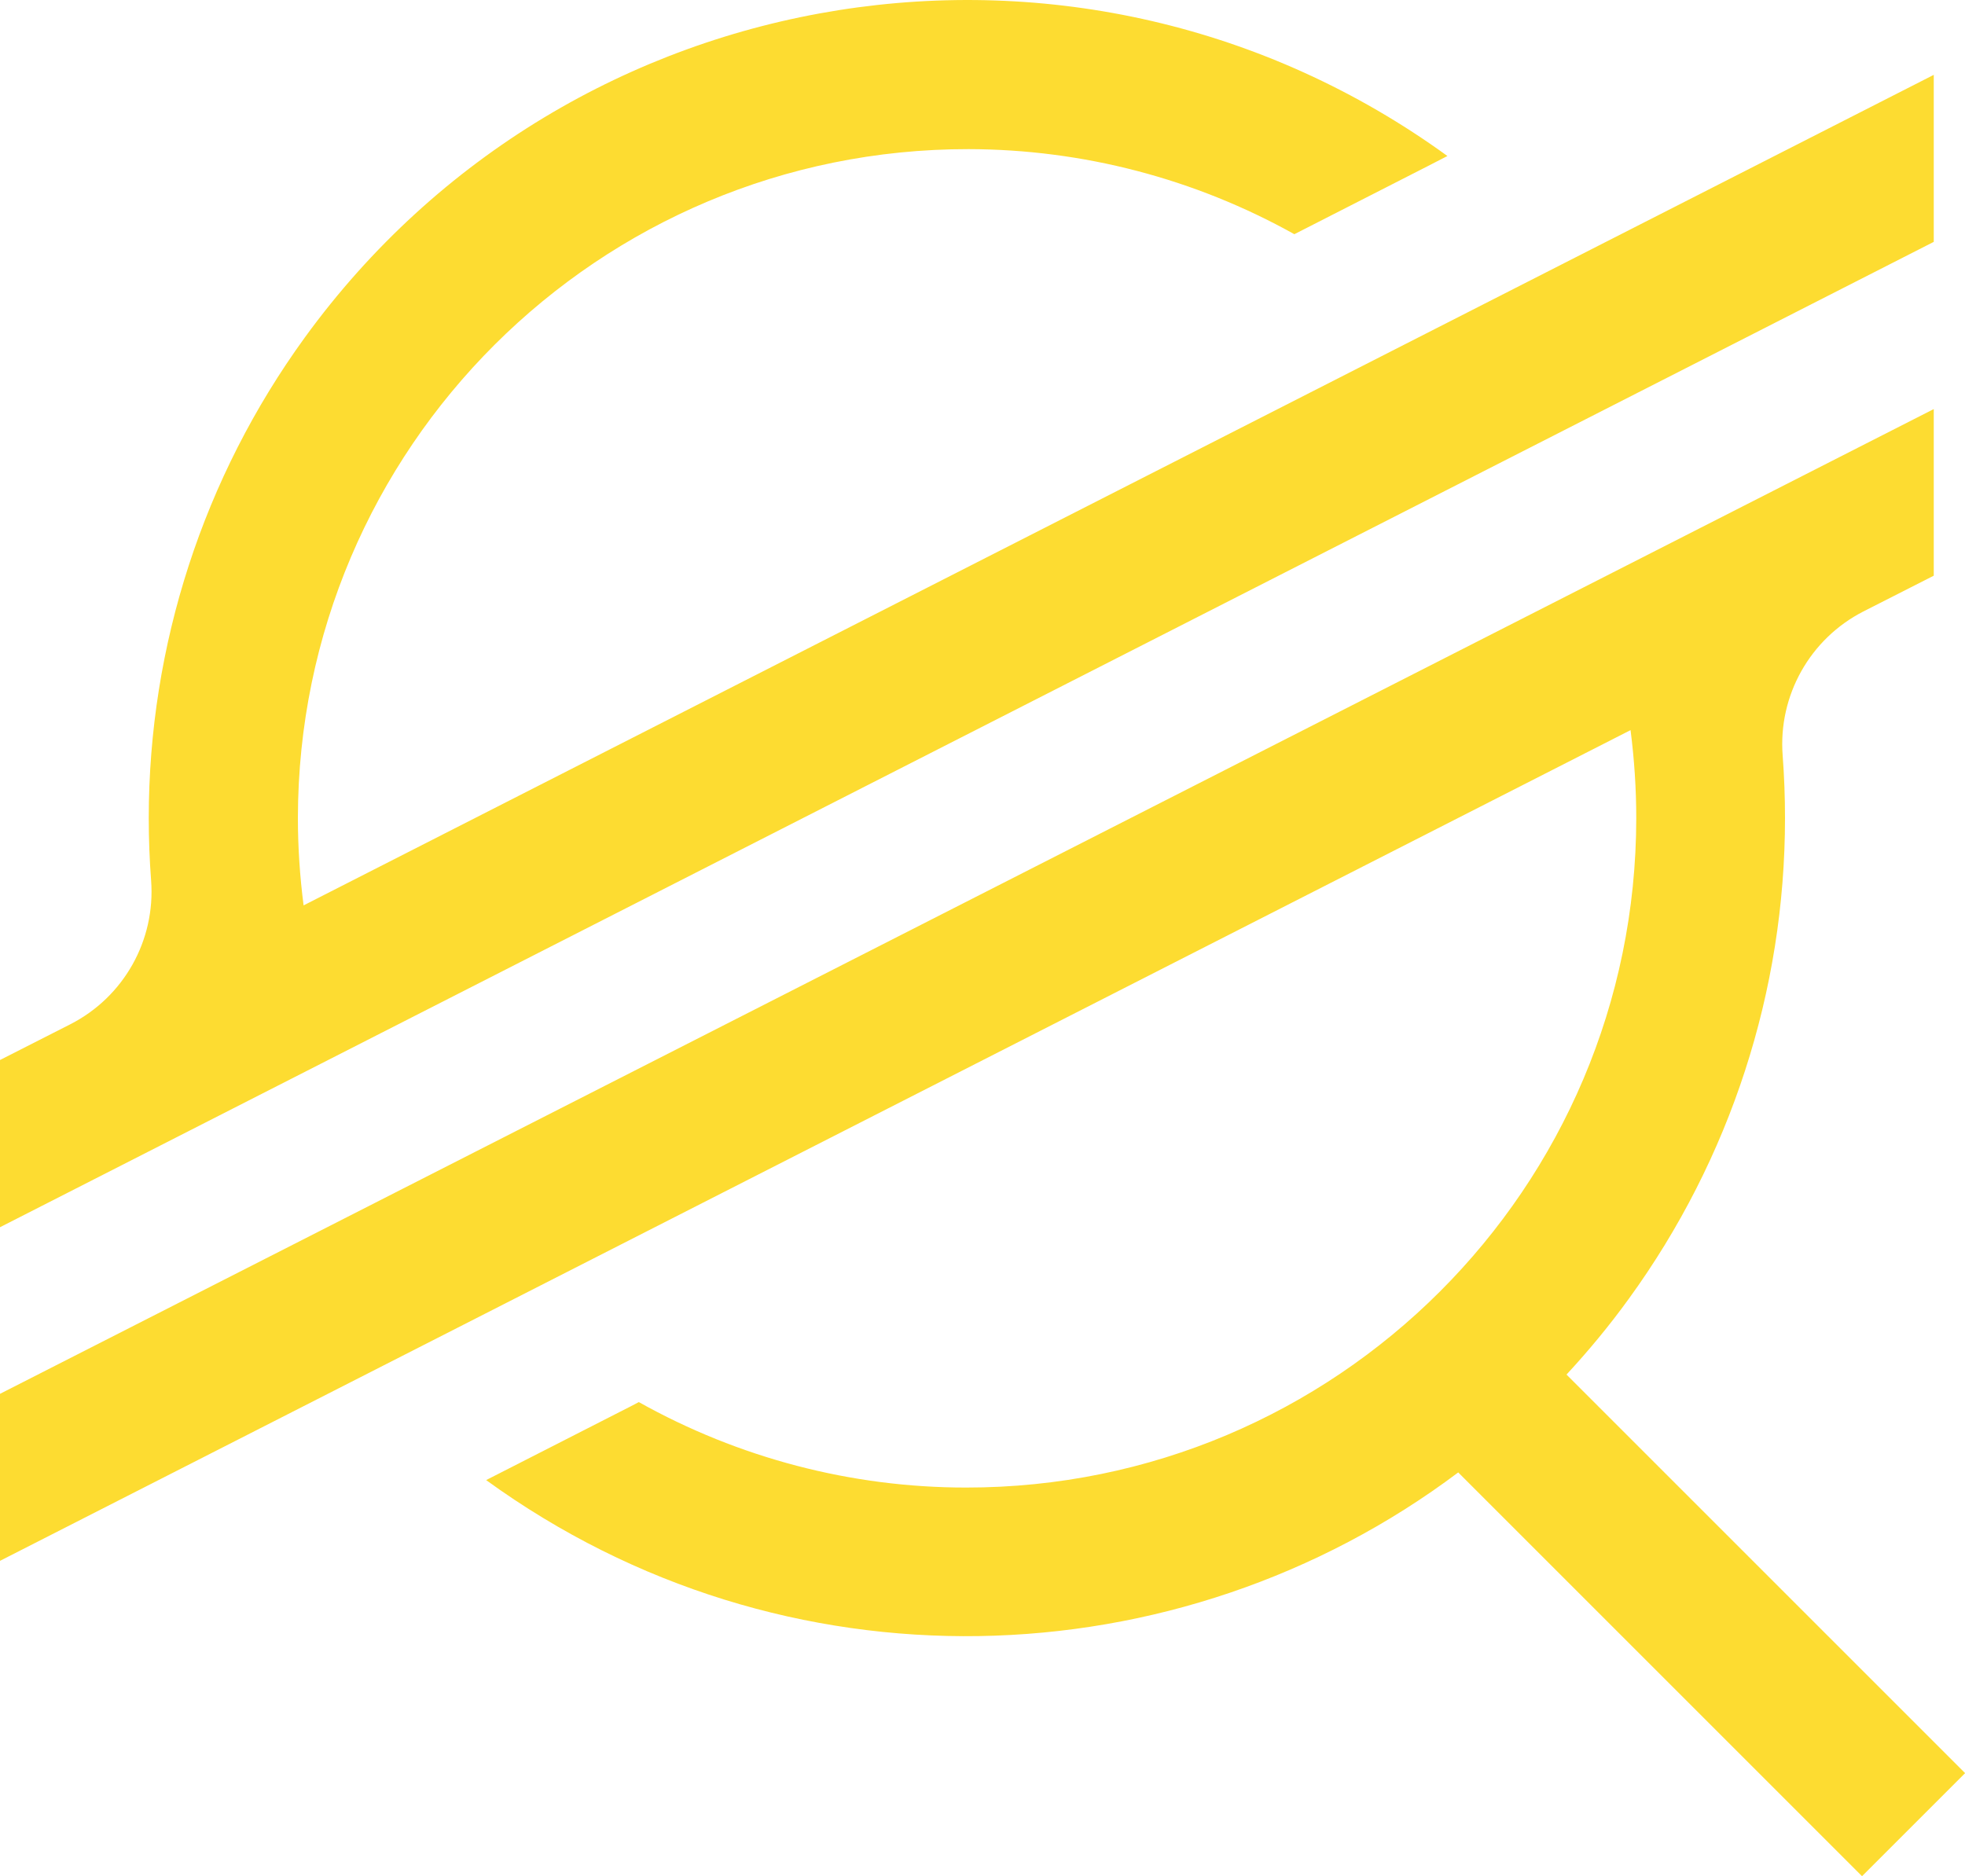
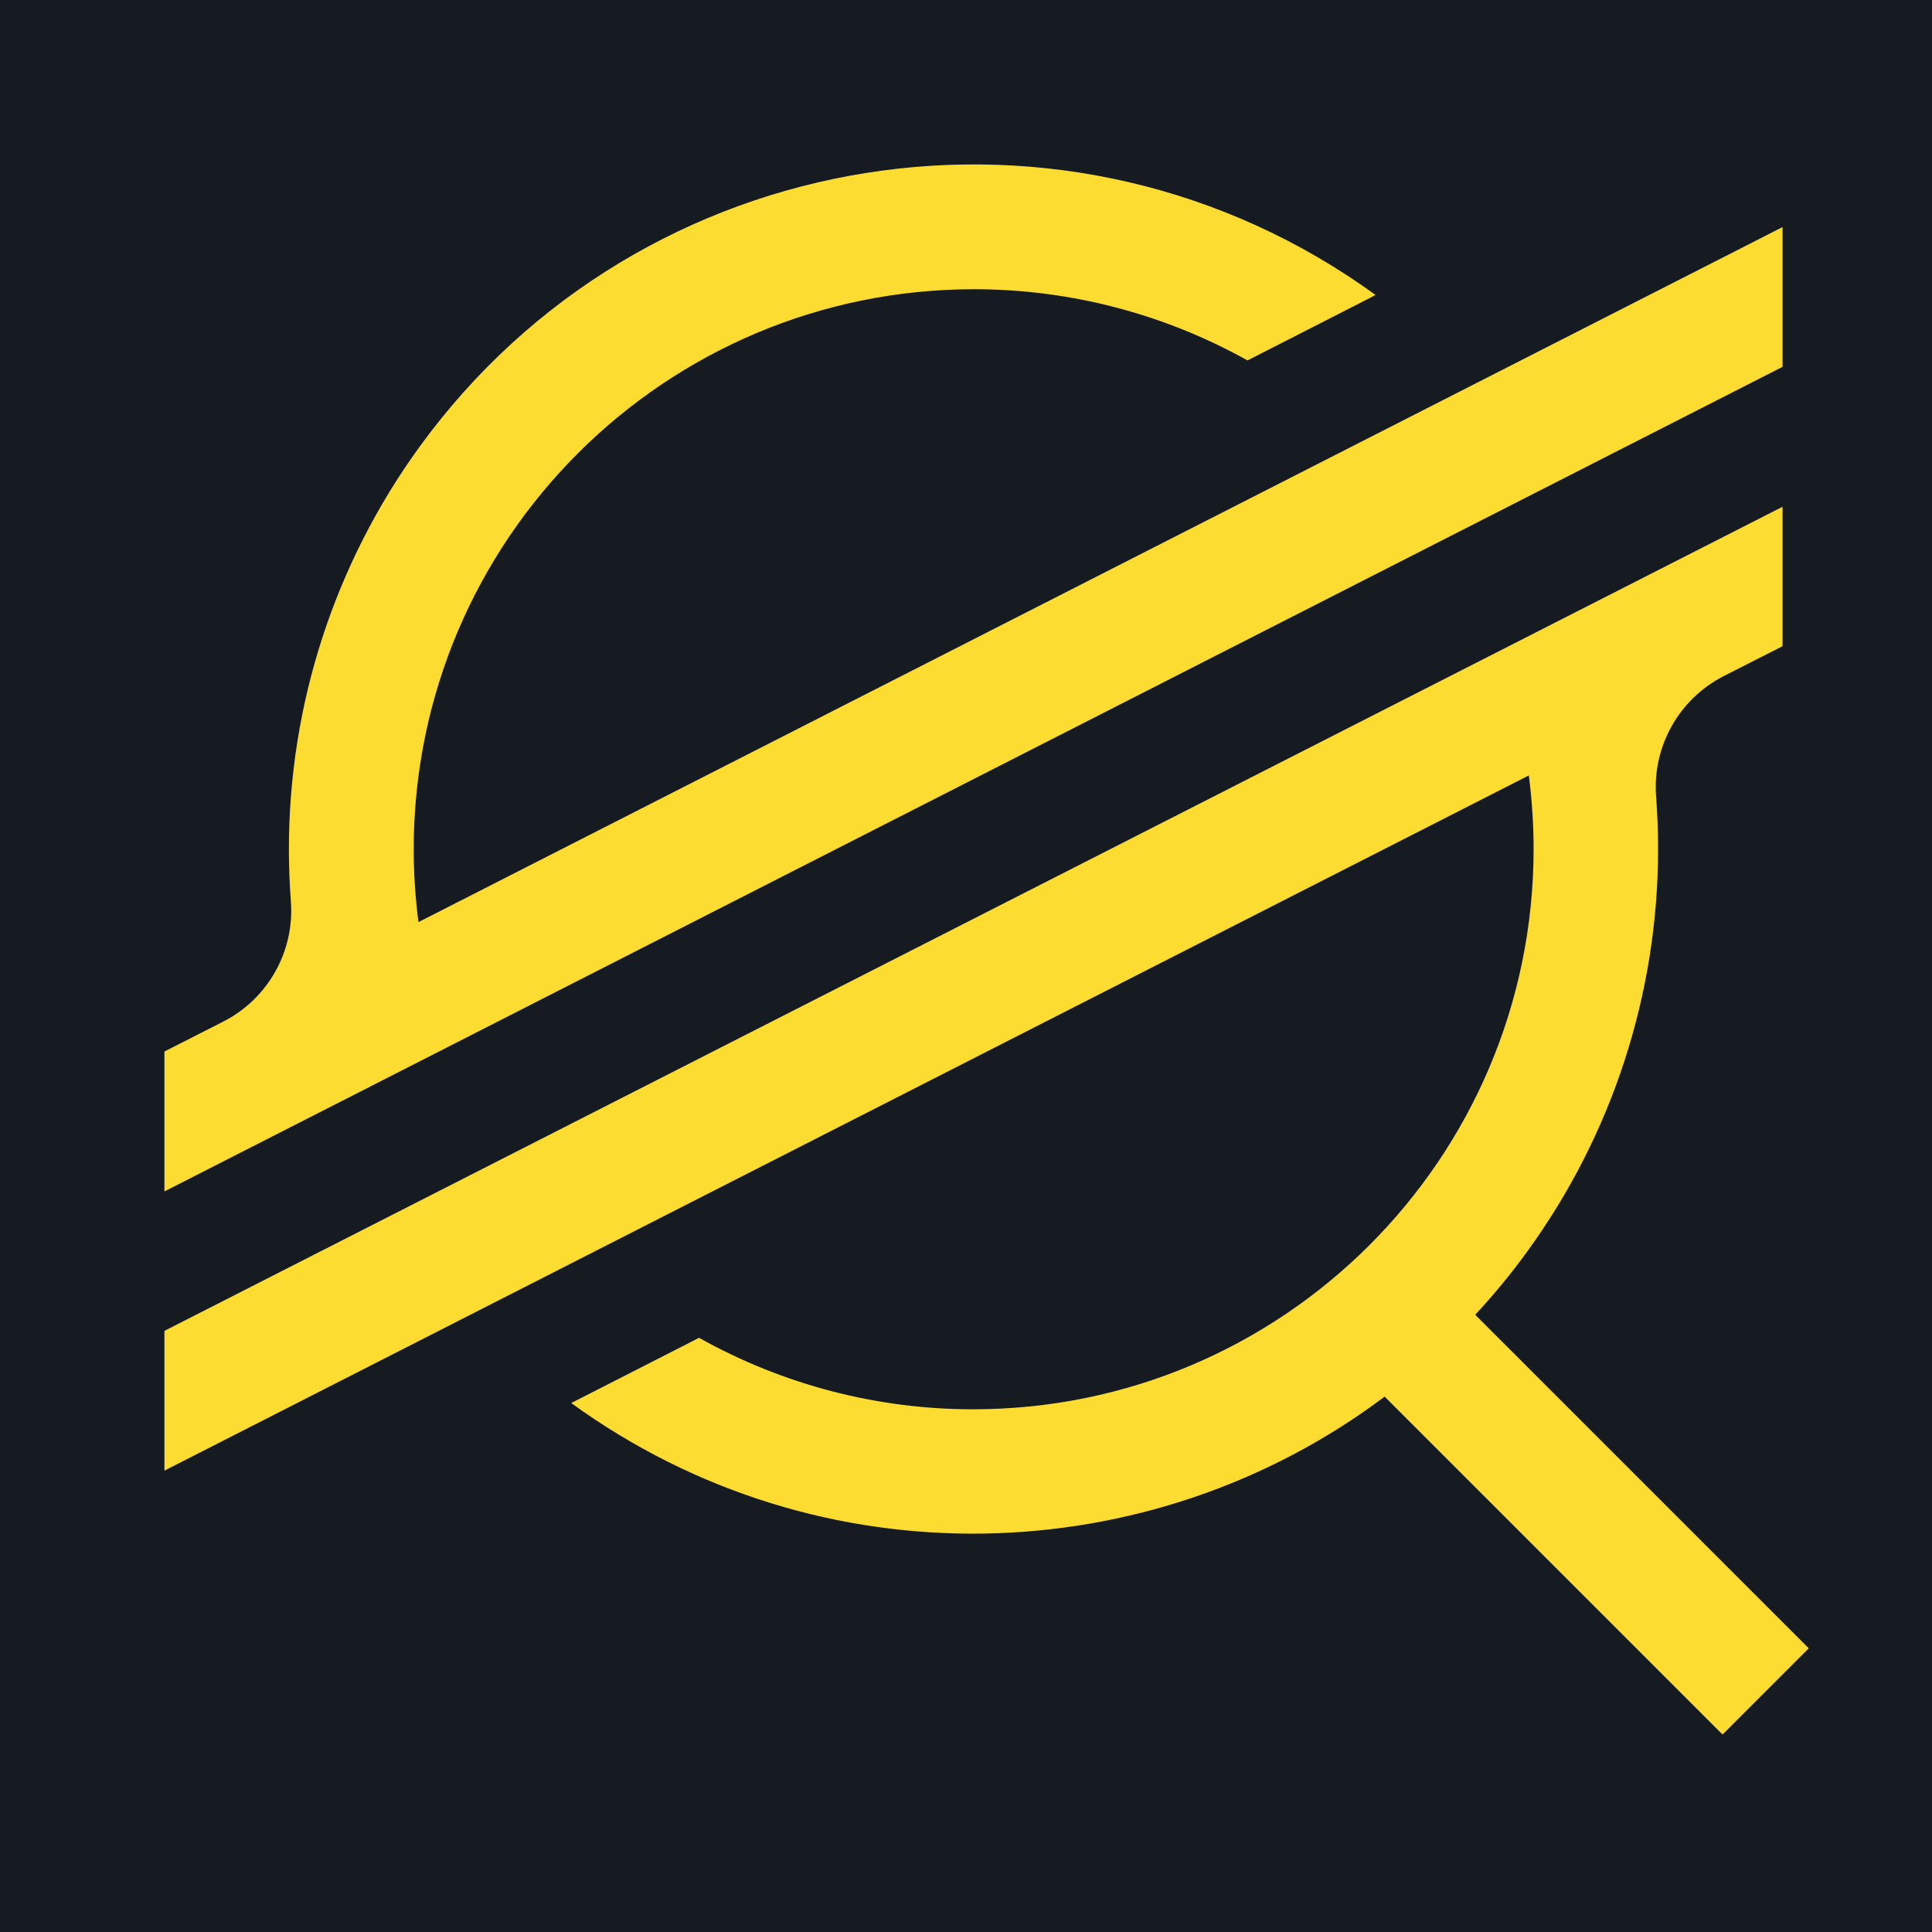
- <svg xmlns="http://www.w3.org/2000/svg" id="Layer_1" version="1.1" viewBox="0 0 1000 954.8">
-   <path style="fill: #fddc31" d="M0,624.6v-85.1l35.8-18.2c27.2-13.9,43.4-42.7,41.1-73.2-.8-10.5-1.2-21.1-1.2-31.7,0-87.9,27.8-173.5,79.4-244.6C290.2-14.3,550.5-55.6,736.6,79.4l-10.1,5.2-67.8,34.6c-50.7-28.3-107.7-43.2-165.8-43.3-188.3-.2-341.1,152.2-341.3,340.4,0,14.9,1,29.8,2.9,44.5L984.1,38.1v85L0,624.6ZM1000,902.4l-202.8-202.8c11.2-12.1,21.9-25,31.8-38.7,51.6-71.1,79.4-156.6,79.4-244.5,0-10.7-.4-21.4-1.2-32-2.3-30.4,13.9-59.3,41.1-73.2l35.8-18.2v-84.8L0,709.4v85l829.8-422.8c1.9,14.9,2.9,29.8,2.9,44.8-.1,188.3-152.8,340.8-341.1,340.7-58.3,0-115.6-15-166.5-43.5l-4.2,2.2-73.5,37.5c151.6,110,352.4,103,494.7-3.9l205.5,205.5,52.4-52.4Z" />
+ <svg xmlns="http://www.w3.org/2000/svg" version="1.1" viewBox="-100 -100 1175 1175">
+   <rect style="fill: #161b22" x="-100" y="-104" height="1275" width="1275" />
+   <path style="fill:#fddc31" d="M0,624.6v-85.1l35.8-18.2c27.2-13.9,43.4-42.7,41.1-73.2-.8-10.5-1.2-21.1-1.2-31.7,0-87.9,27.8-173.5,79.4-244.6C290.2-14.3,550.5-55.6,736.6,79.4l-10.1,5.2-67.8,34.6c-50.7-28.3-107.7-43.2-165.8-43.3-188.3-.2-341.1,152.2-341.3,340.4,0,14.9,1,29.8,2.9,44.5L984.1,38.1v85L0,624.6ZM1000,902.4l-202.8-202.8c11.2-12.1,21.9-25,31.8-38.7,51.6-71.1,79.4-156.6,79.4-244.5,0-10.7-.4-21.4-1.2-32-2.3-30.4,13.9-59.3,41.1-73.2l35.8-18.2v-84.8L0,709.4v85l829.8-422.8c1.9,14.9,2.9,29.8,2.9,44.8-.1,188.3-152.8,340.8-341.1,340.7-58.3,0-115.6-15-166.5-43.5l-4.2,2.2-73.5,37.5c151.6,110,352.4,103,494.7-3.9l205.5,205.5,52.4-52.4Z" />
</svg>
